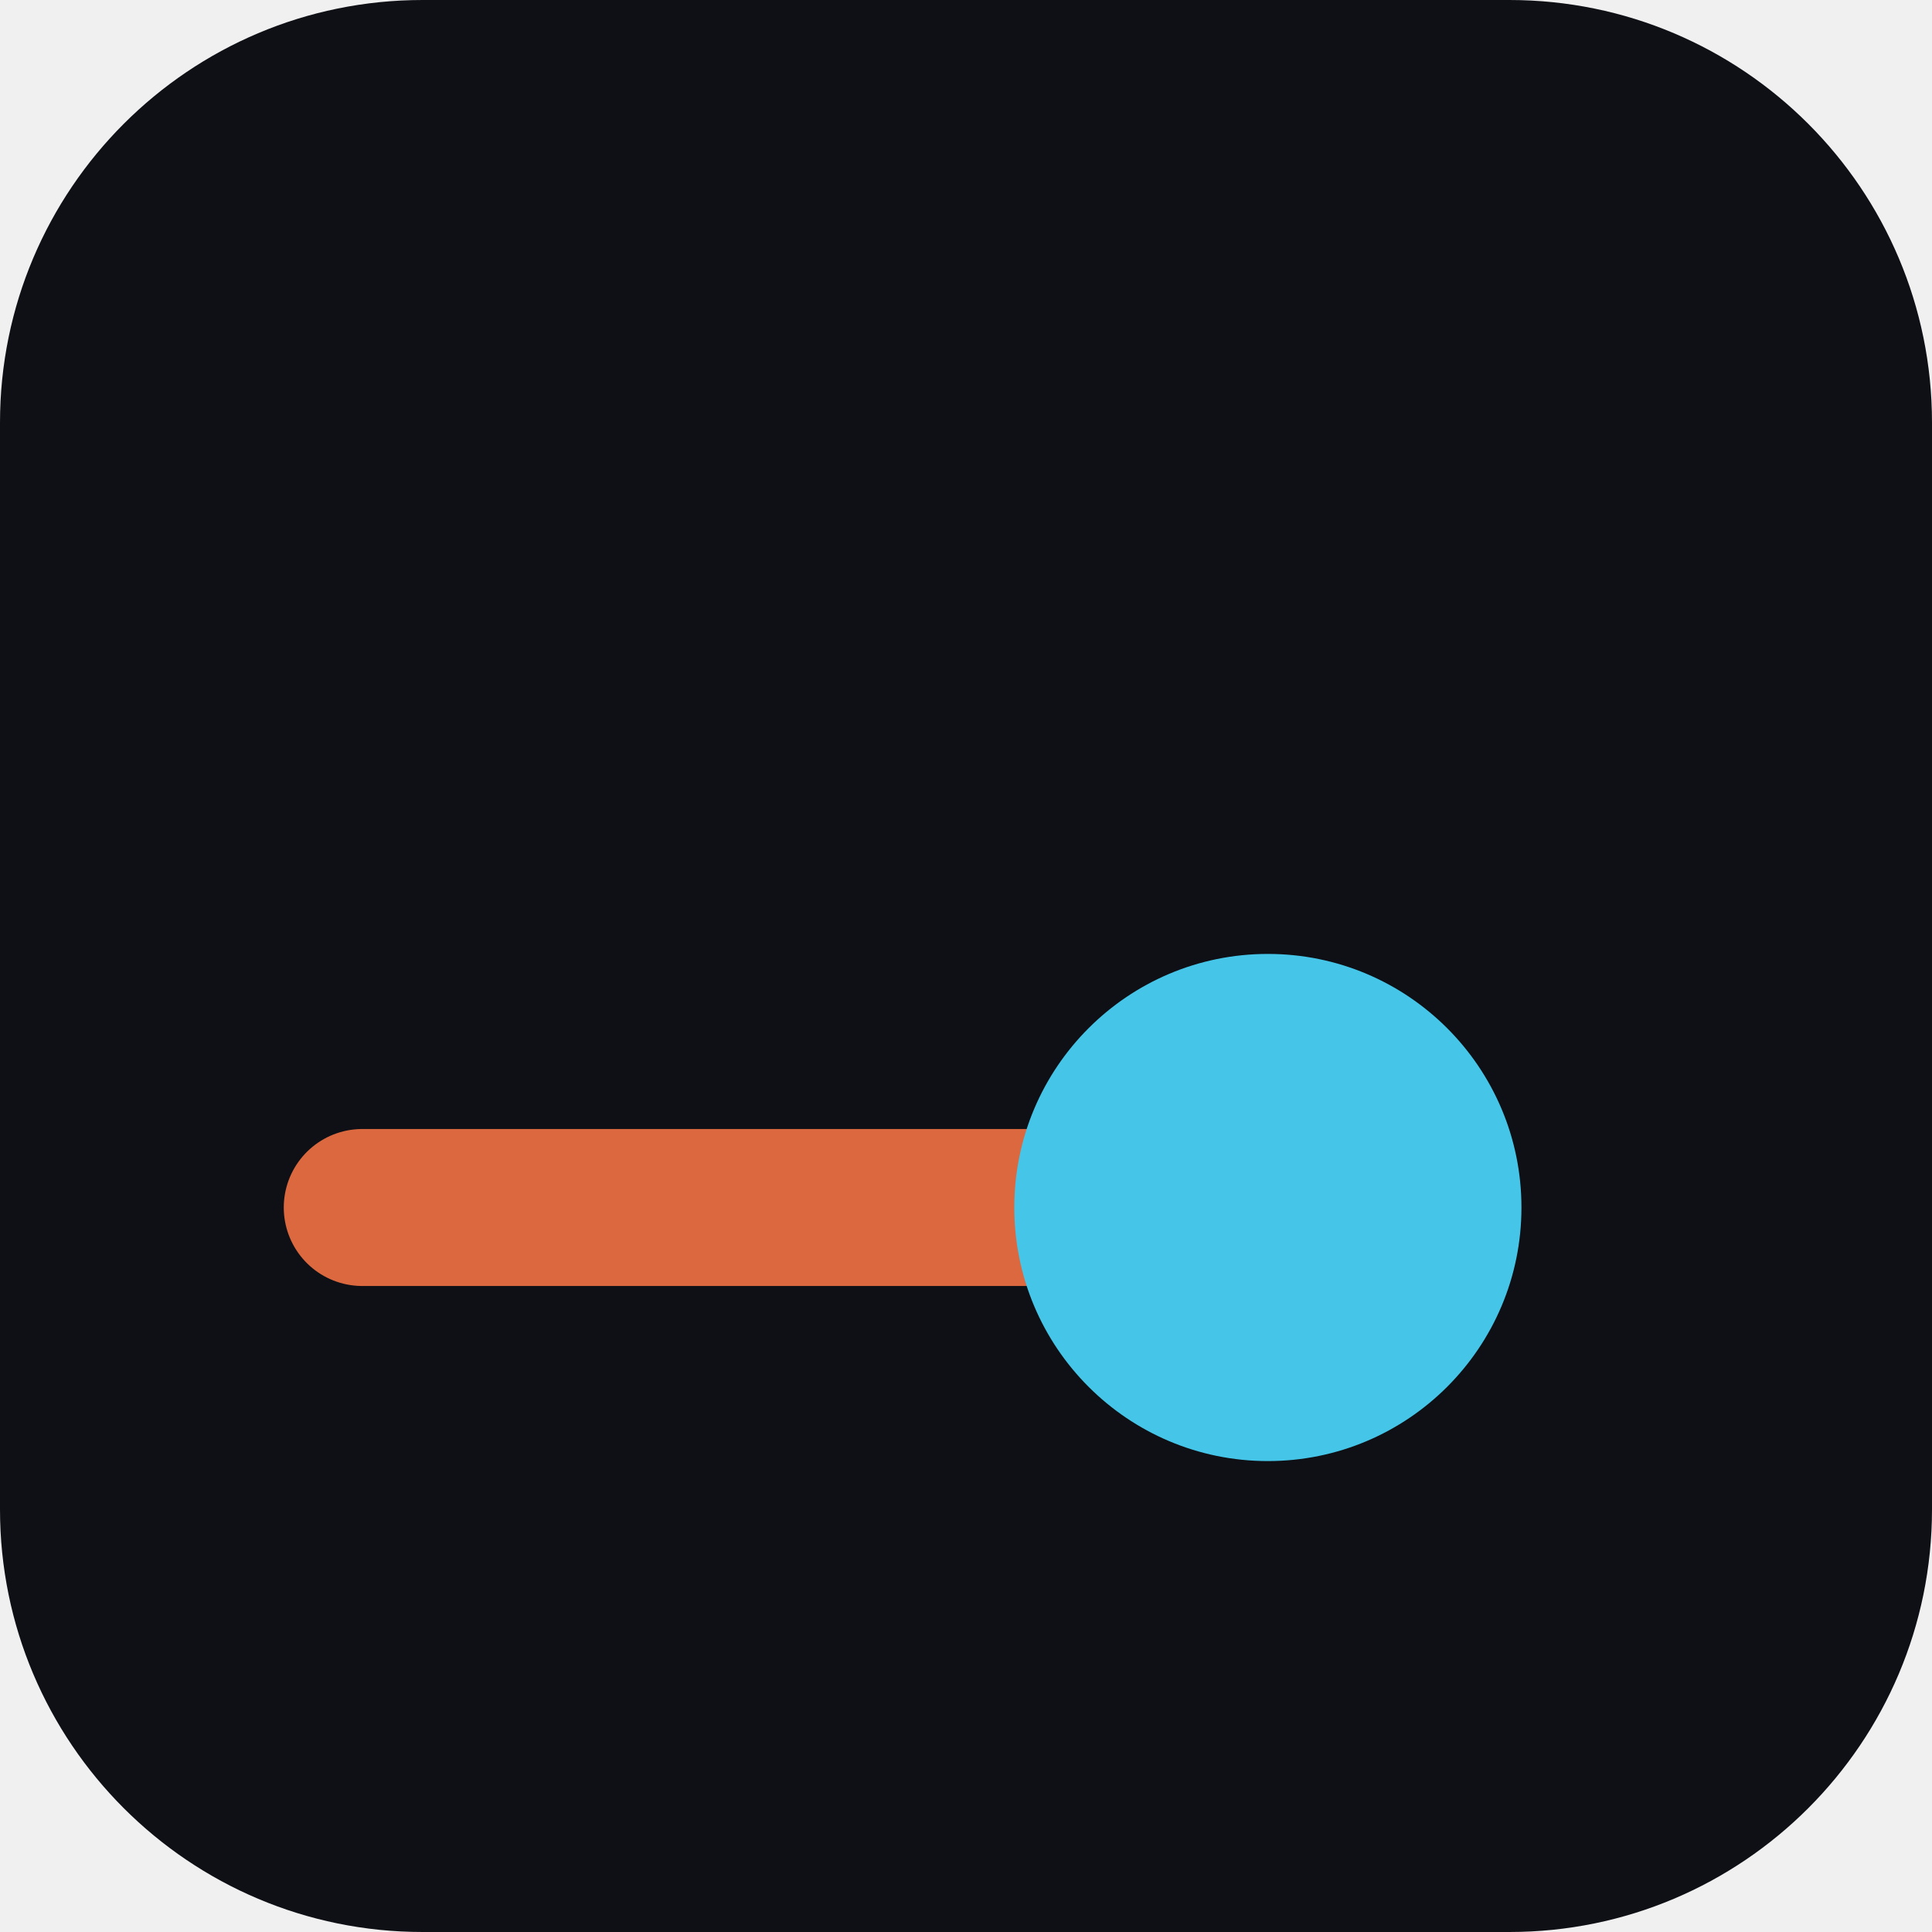
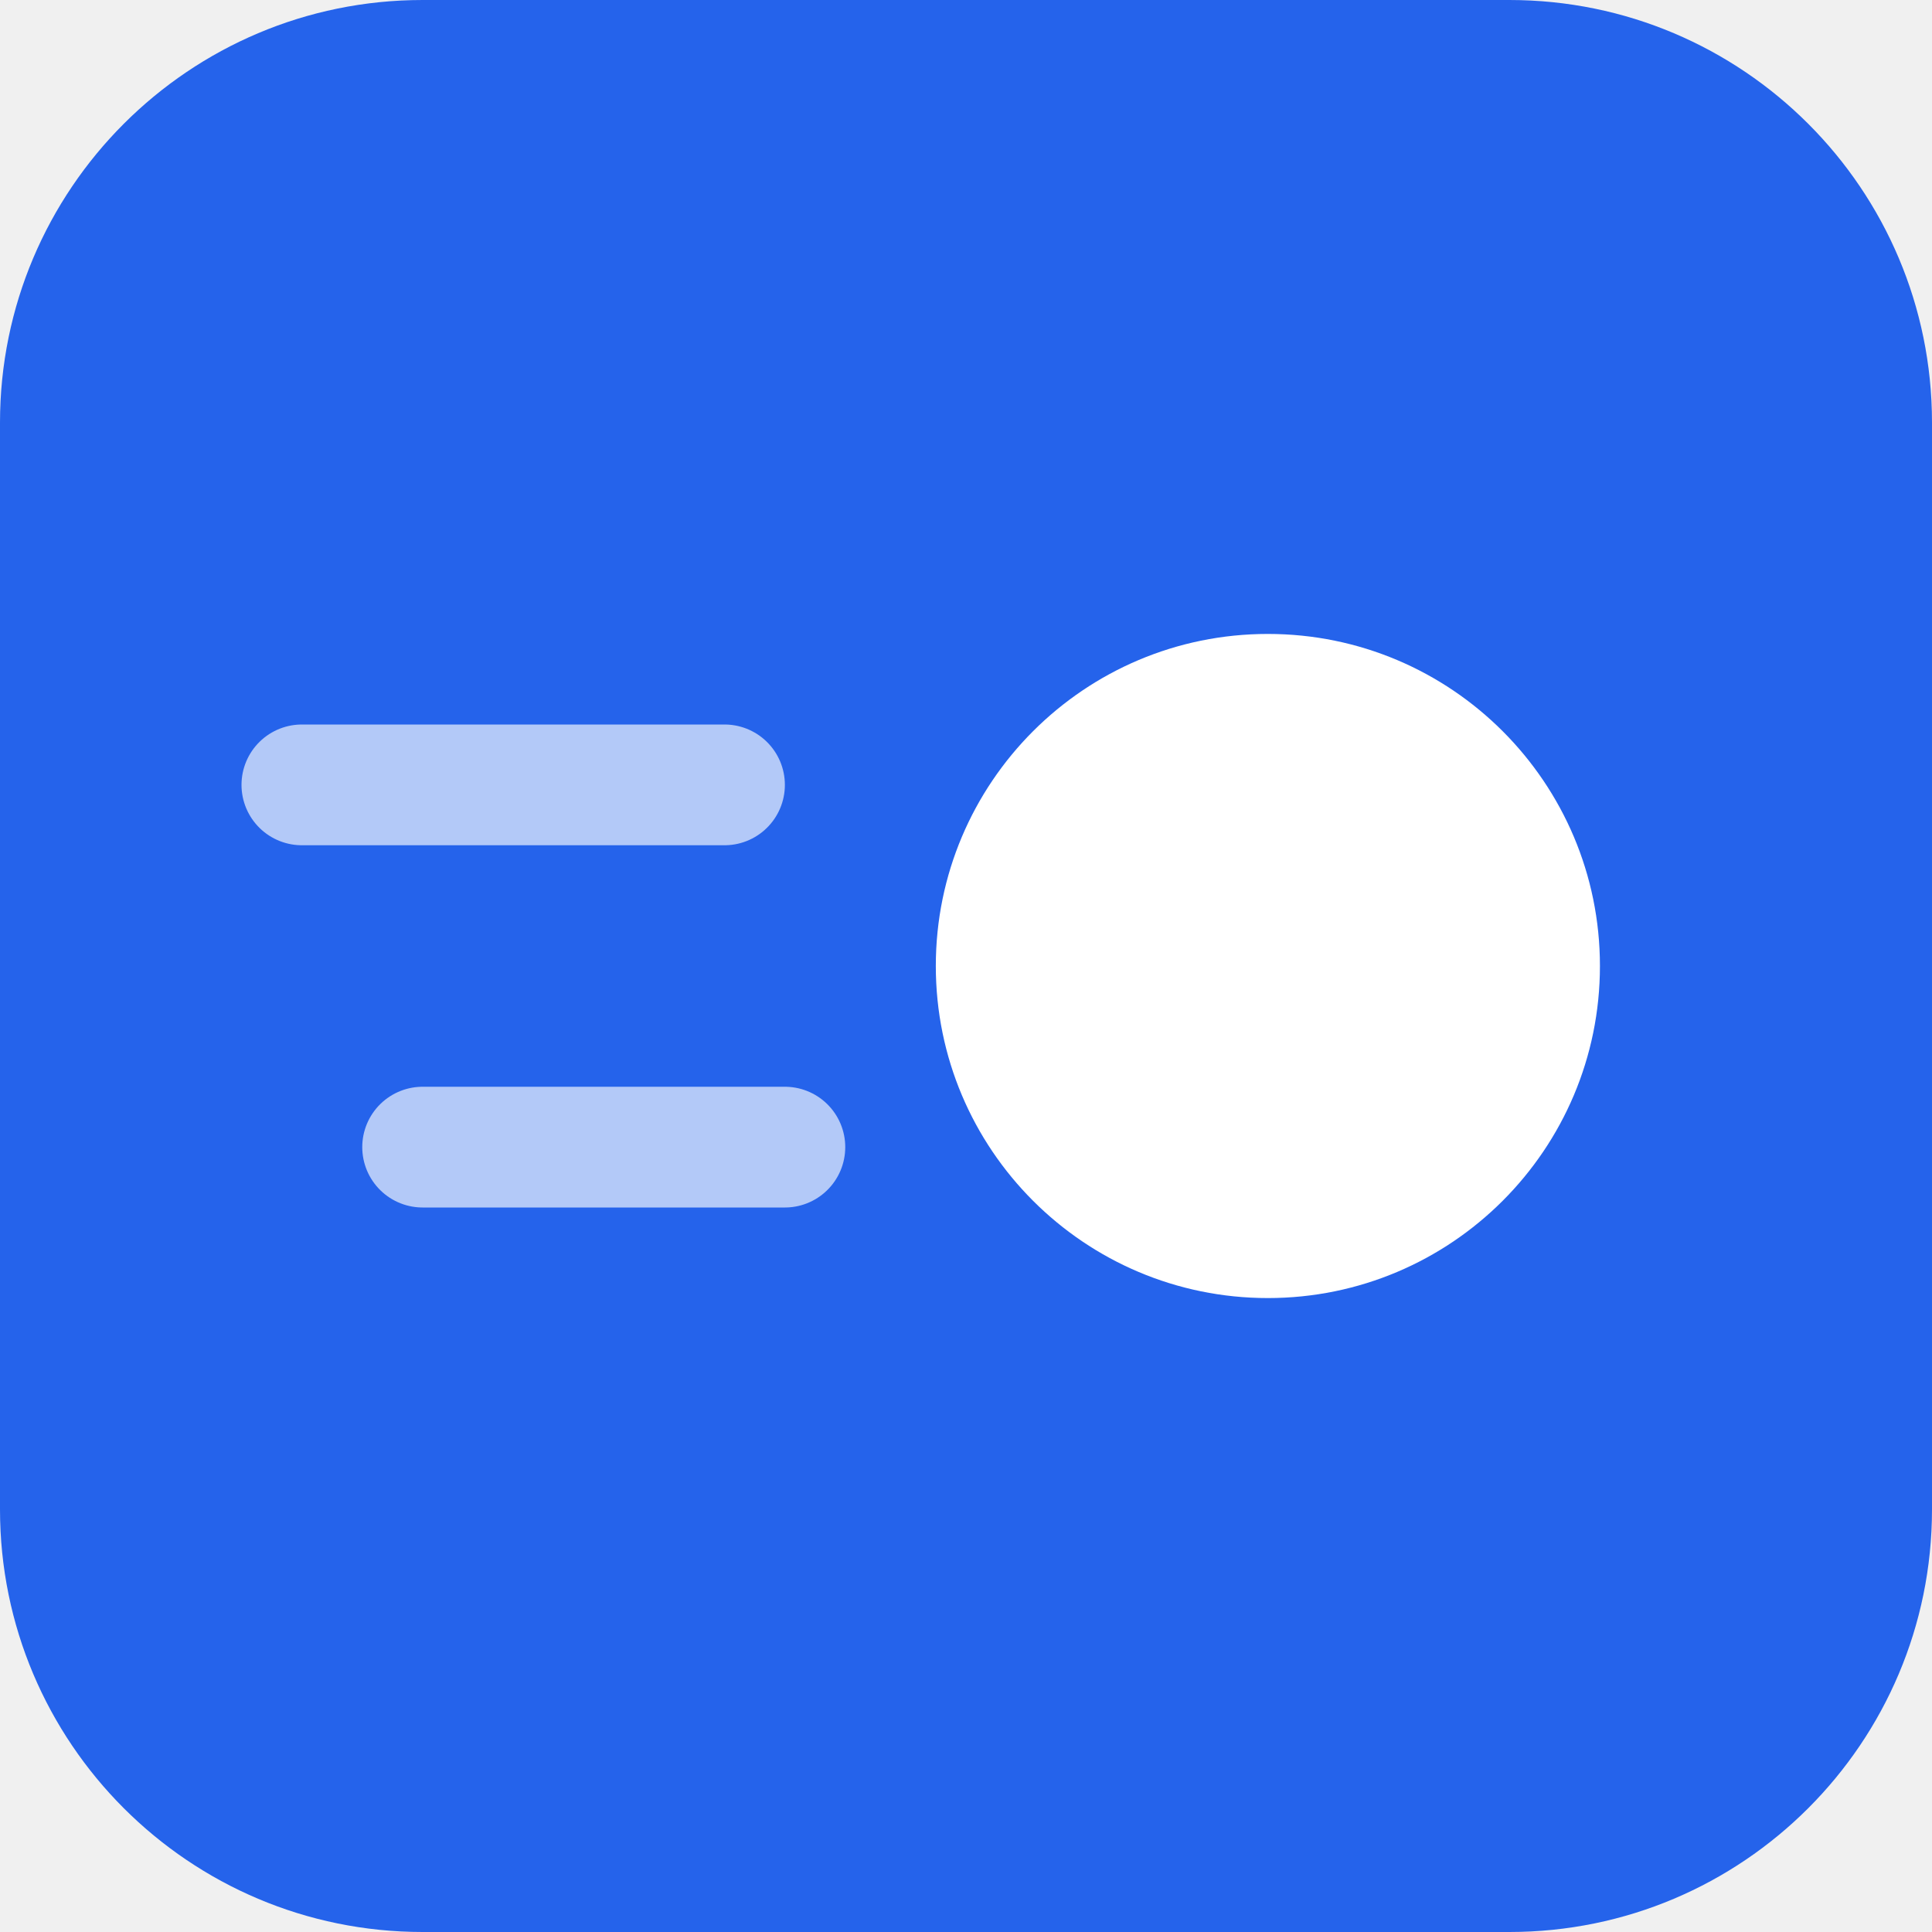
<svg xmlns="http://www.w3.org/2000/svg" viewBox="0 0 32 32">
-   <rect width="32" height="32" rx="7" fill="#0e1015" />
-   <line x1="6" y1="20" x2="17" y2="20" stroke="#ff7847" stroke-width="2.6" stroke-linecap="round" opacity="0.85" />
-   <circle cx="21" cy="20" r="4.2" fill="#45c6e8" />
+   <rect width="32" height="32" rx="7" fill="#2563eb" />
+   <line x1="5" y1="13" x2="12" y2="13" stroke="#ffffff" stroke-width="2" stroke-linecap="round" opacity="0.65" />
+   <line x1="7" y1="19" x2="13" y2="19" stroke="#ffffff" stroke-width="2" stroke-linecap="round" opacity="0.65" />
+   <circle cx="21" cy="16" r="5.5" fill="#ffffff" />
</svg>
